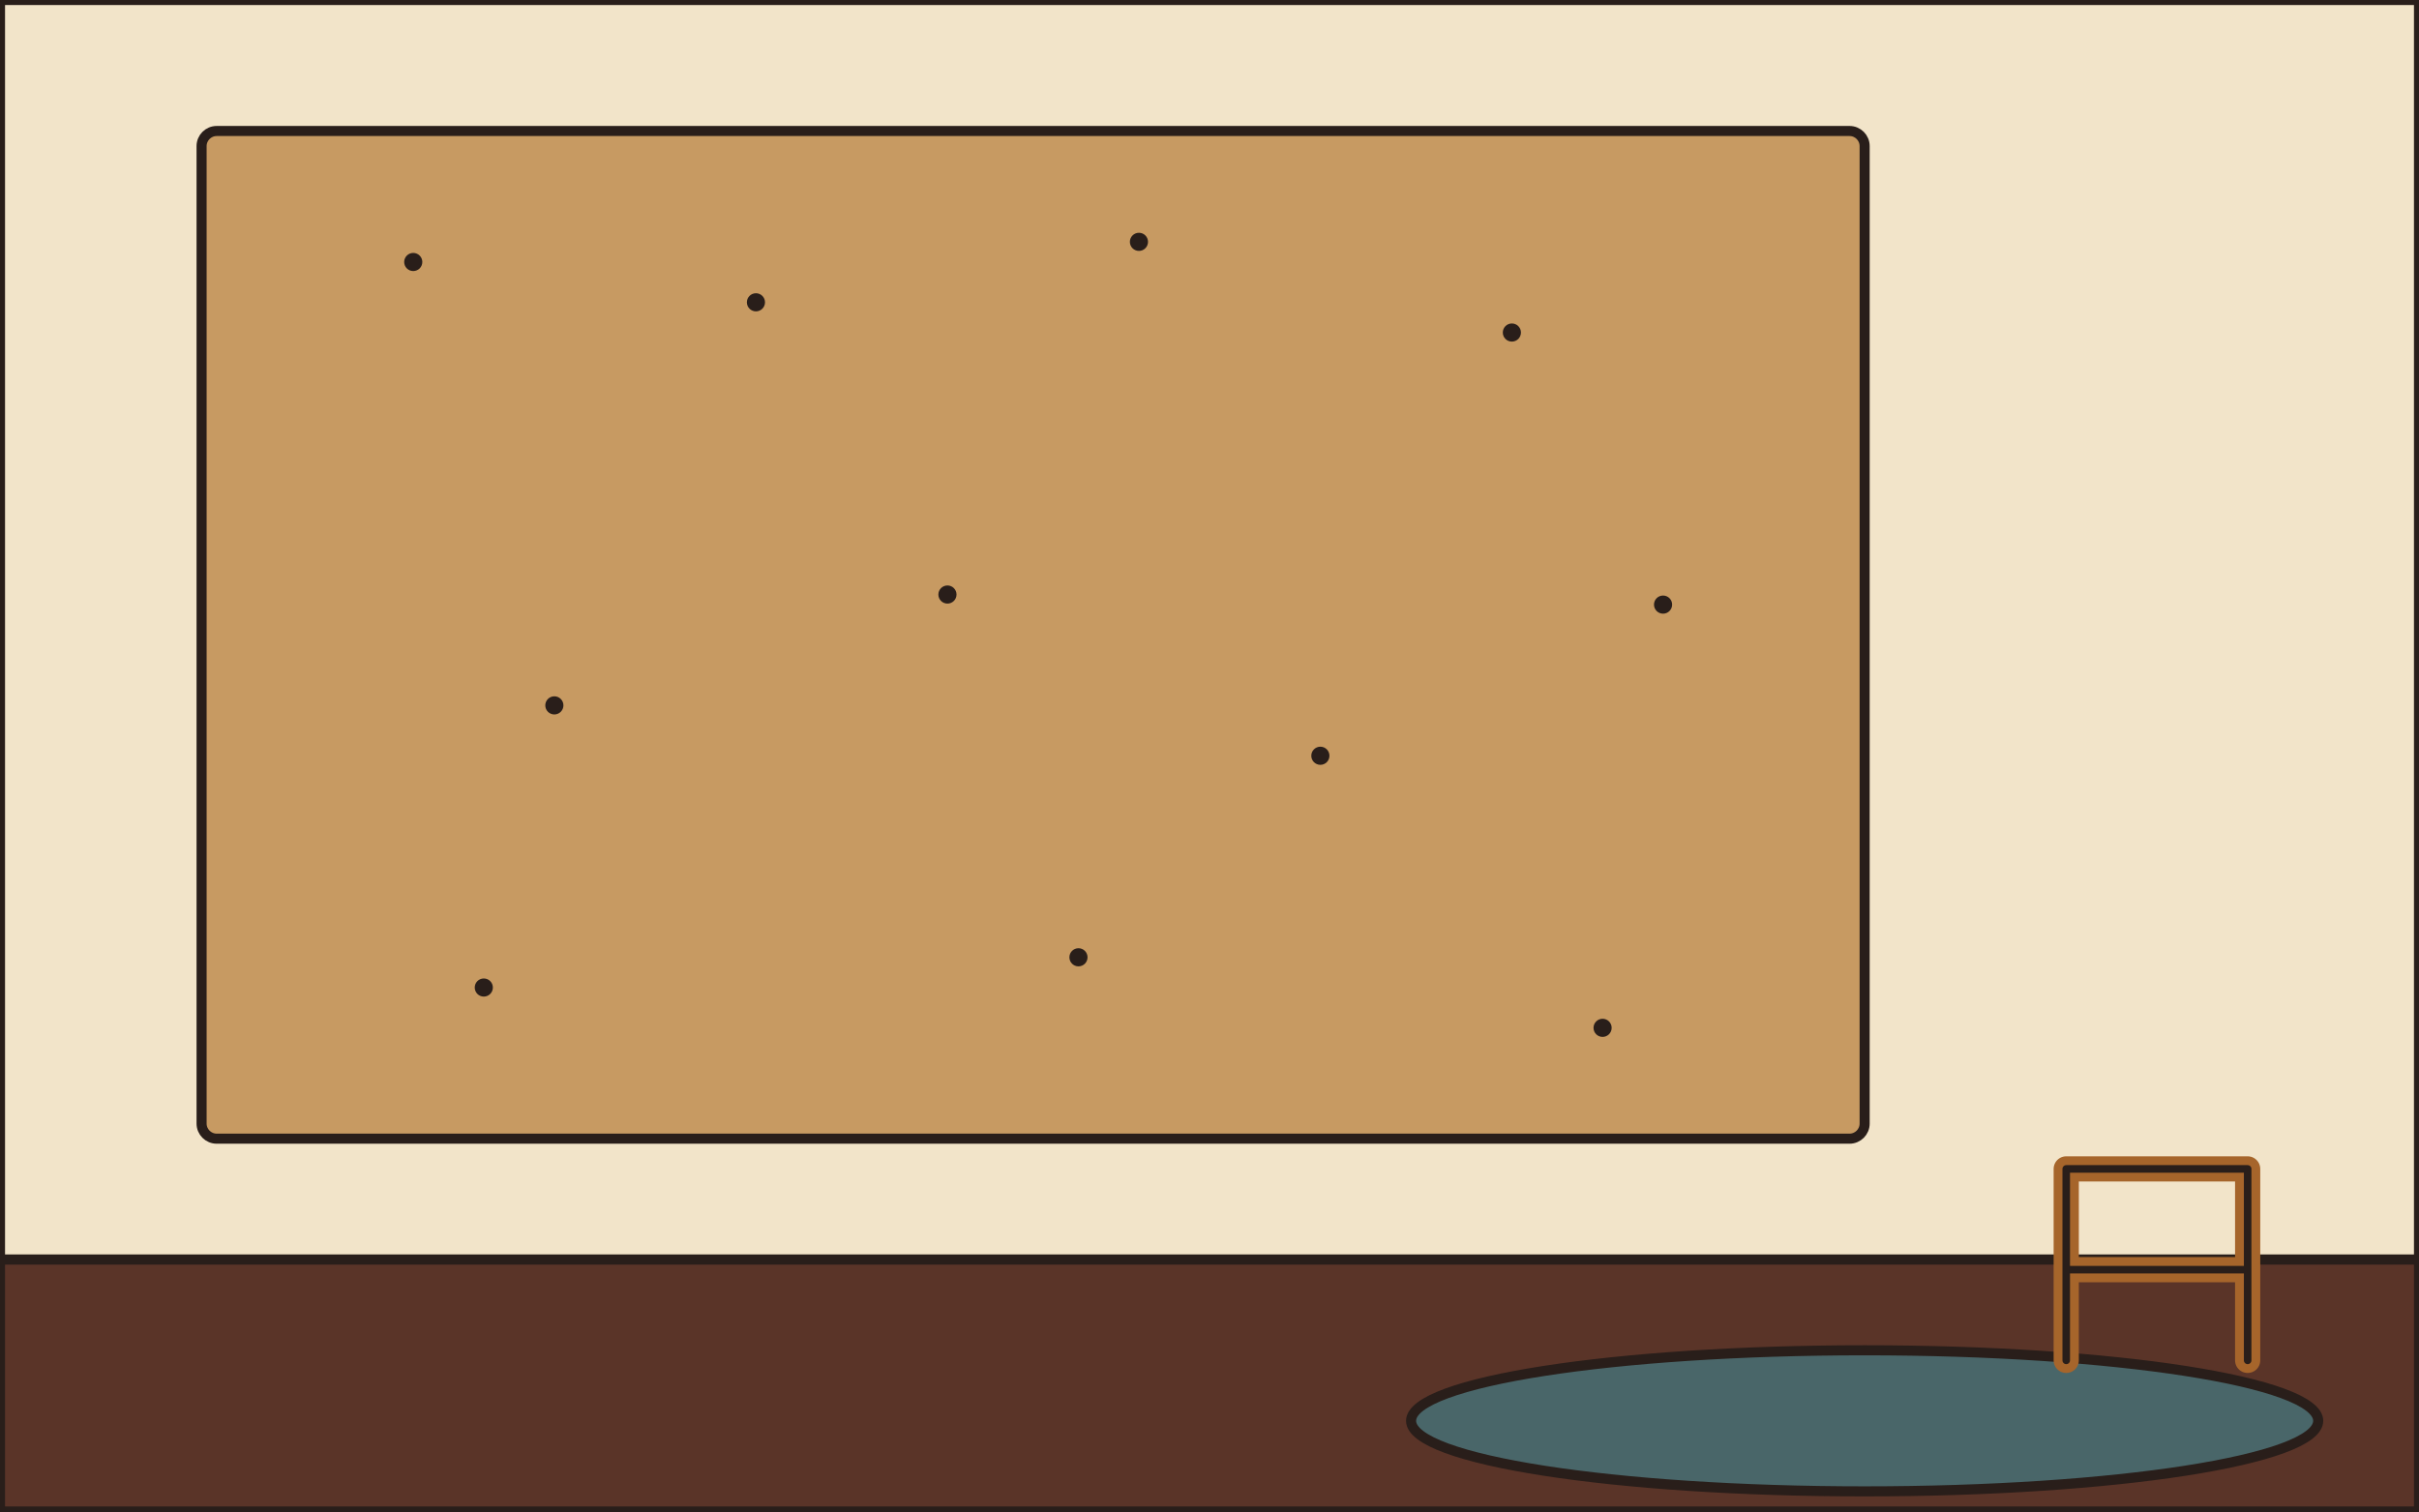
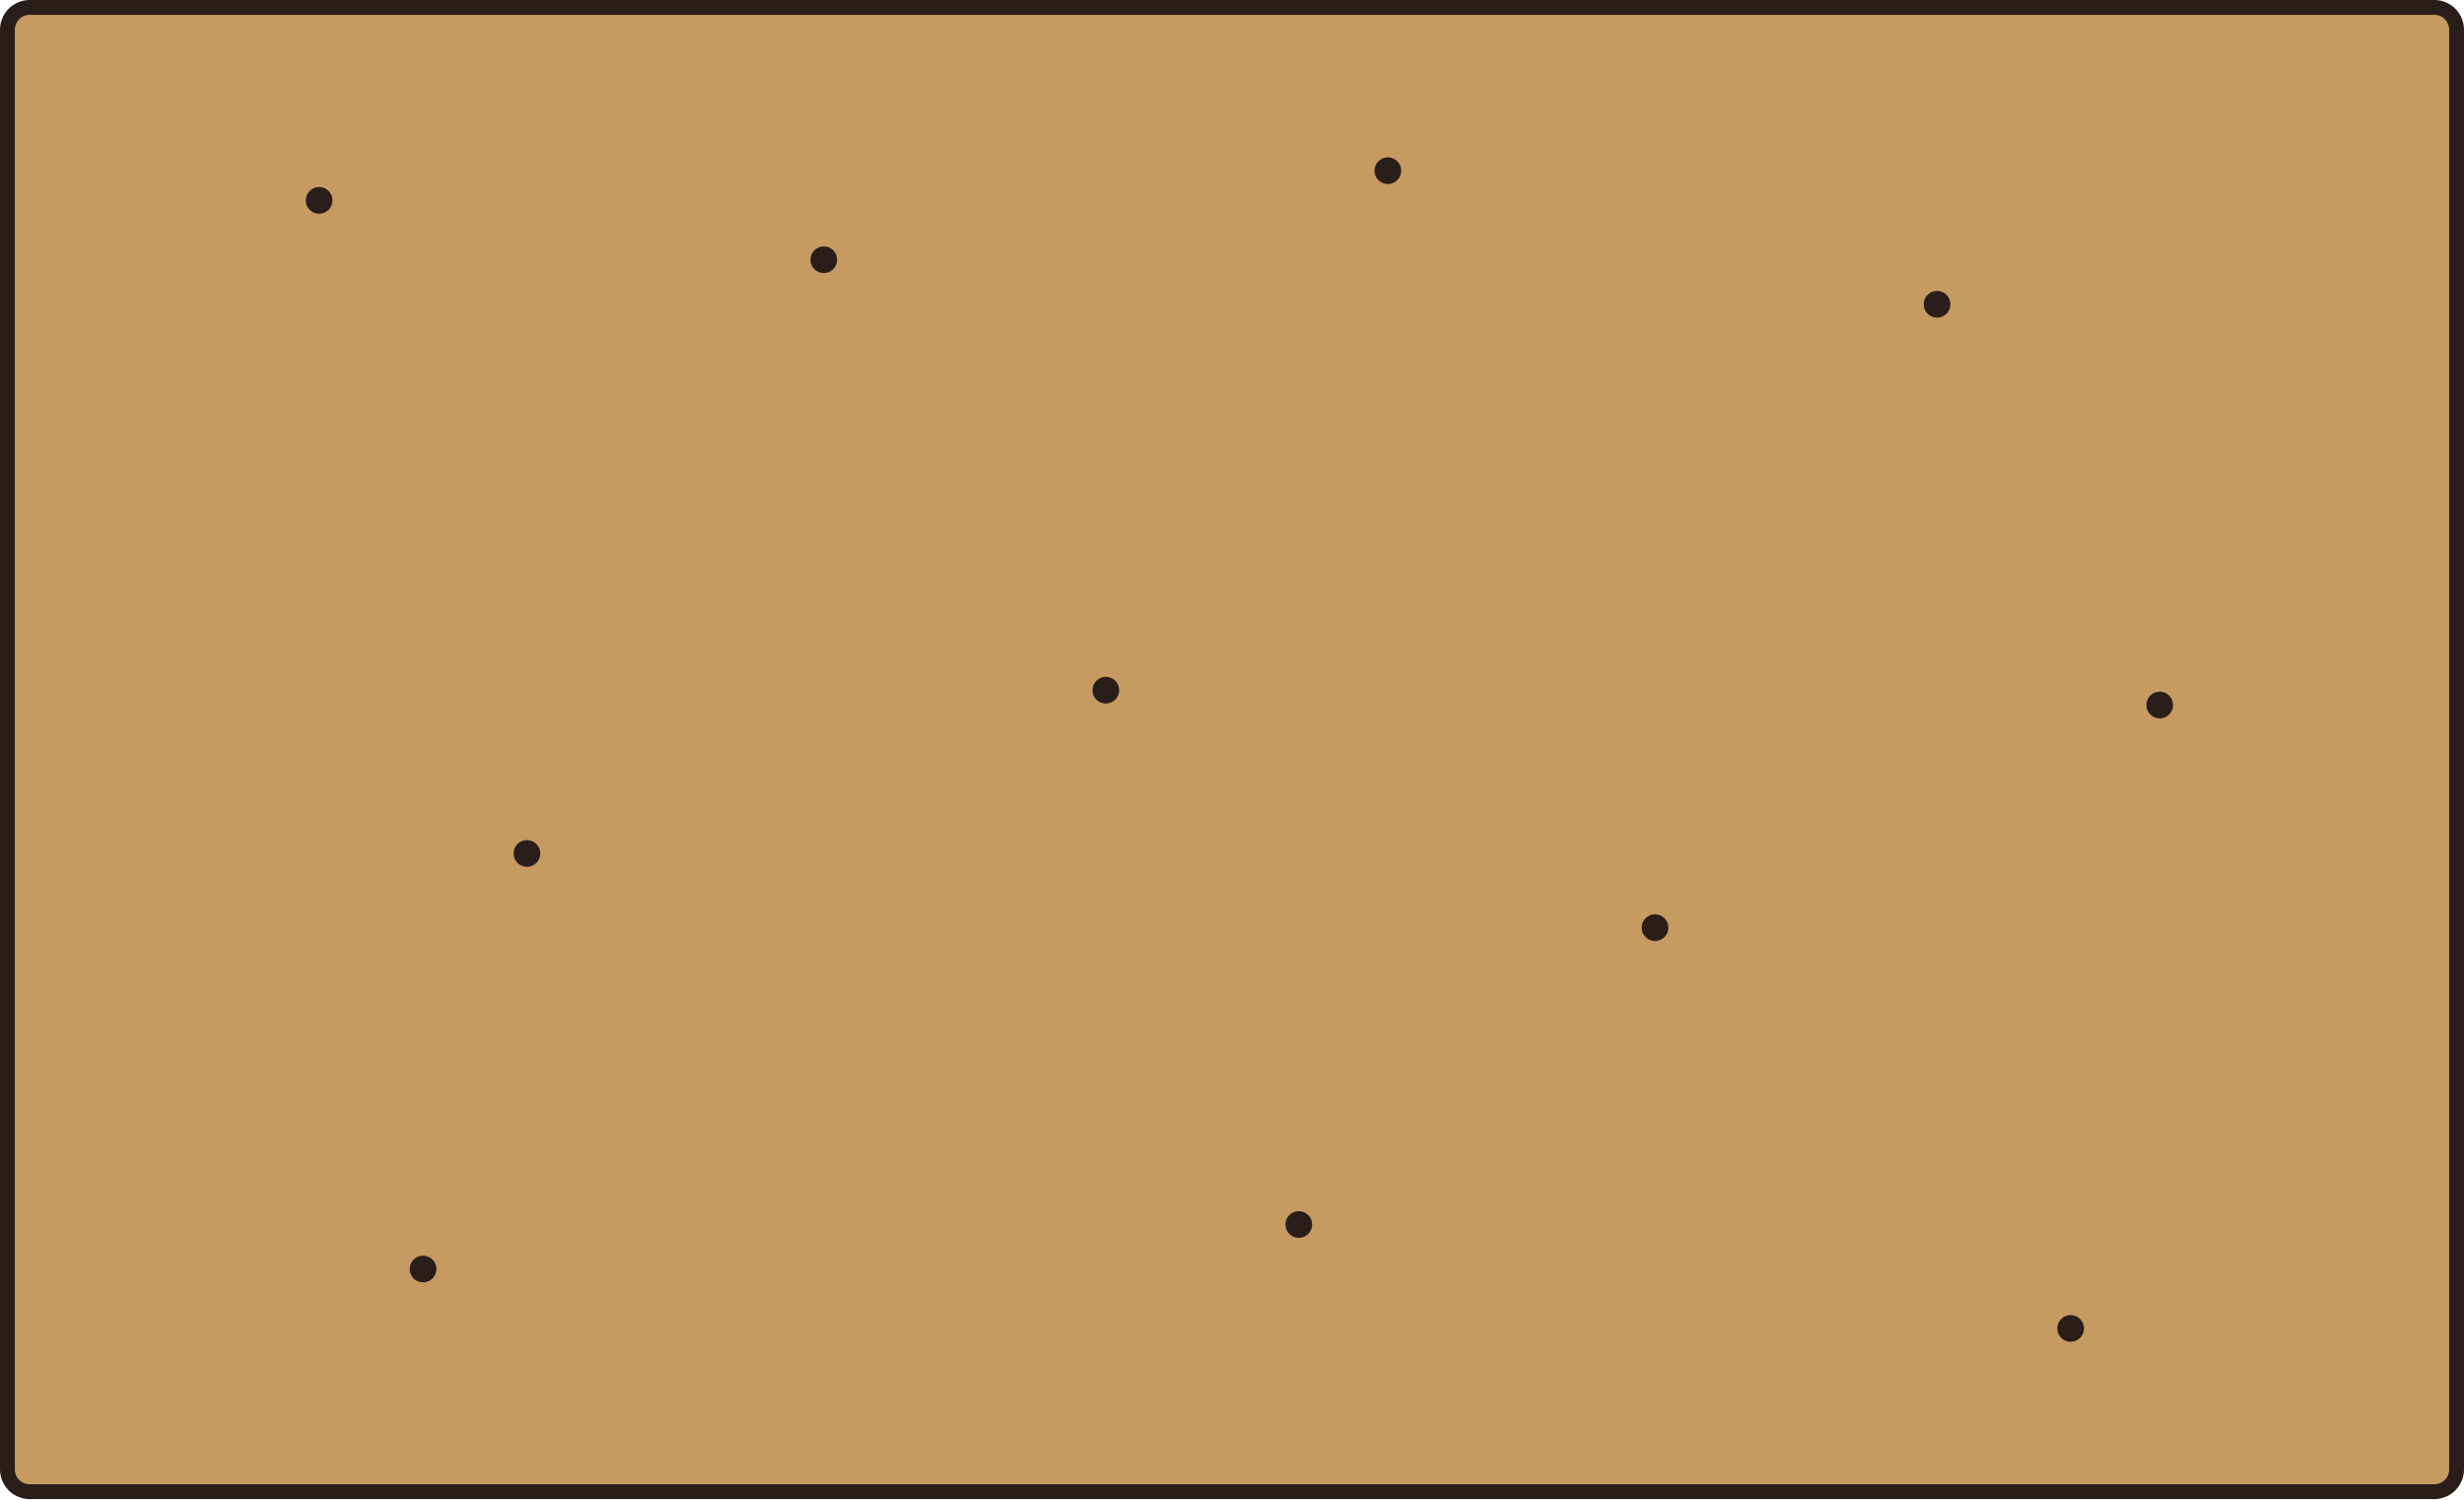
- <svg xmlns="http://www.w3.org/2000/svg" viewBox="0 0 480 300" width="480" height="300">
+ <svg xmlns="http://www.w3.org/2000/svg" viewBox="39 25 332 202" width="332" height="202">
  <g stroke="#291e1a" stroke-width="2" stroke-linejoin="round" stroke-linecap="round">
-     <rect x="0" y="0" width="480" height="250" fill="#f2e4c9" />
-     <rect x="0" y="250" width="480" height="50" fill="#5a3428" />
-     <ellipse cx="370" cy="282" rx="90" ry="14" fill="#496669" />
-     <path d="M 410 232 L 446 232 L 446 270 M 410 232 L 410 270 M 410 252 L 446 252" fill="none" stroke="#a6652b" stroke-width="5" />
-     <path d="M 410 232 L 446 232 L 446 270 M 410 232 L 410 270 M 410 252 L 446 252" fill="none" stroke-width="1.5" />
    <rect x="40" y="26" width="330" height="200" rx="3" fill="#c79a62" />
    <g fill="#291e1a" stroke="none">
      <circle cx="82" cy="52" r="1.8" />
      <circle cx="150" cy="60" r="1.8" />
      <circle cx="226" cy="48" r="1.8" />
      <circle cx="300" cy="66" r="1.8" />
      <circle cx="110" cy="140" r="1.8" />
      <circle cx="188" cy="118" r="1.8" />
      <circle cx="262" cy="150" r="1.8" />
      <circle cx="330" cy="120" r="1.8" />
      <circle cx="96" cy="196" r="1.8" />
      <circle cx="214" cy="190" r="1.8" />
      <circle cx="318" cy="204" r="1.8" />
    </g>
  </g>
</svg>
